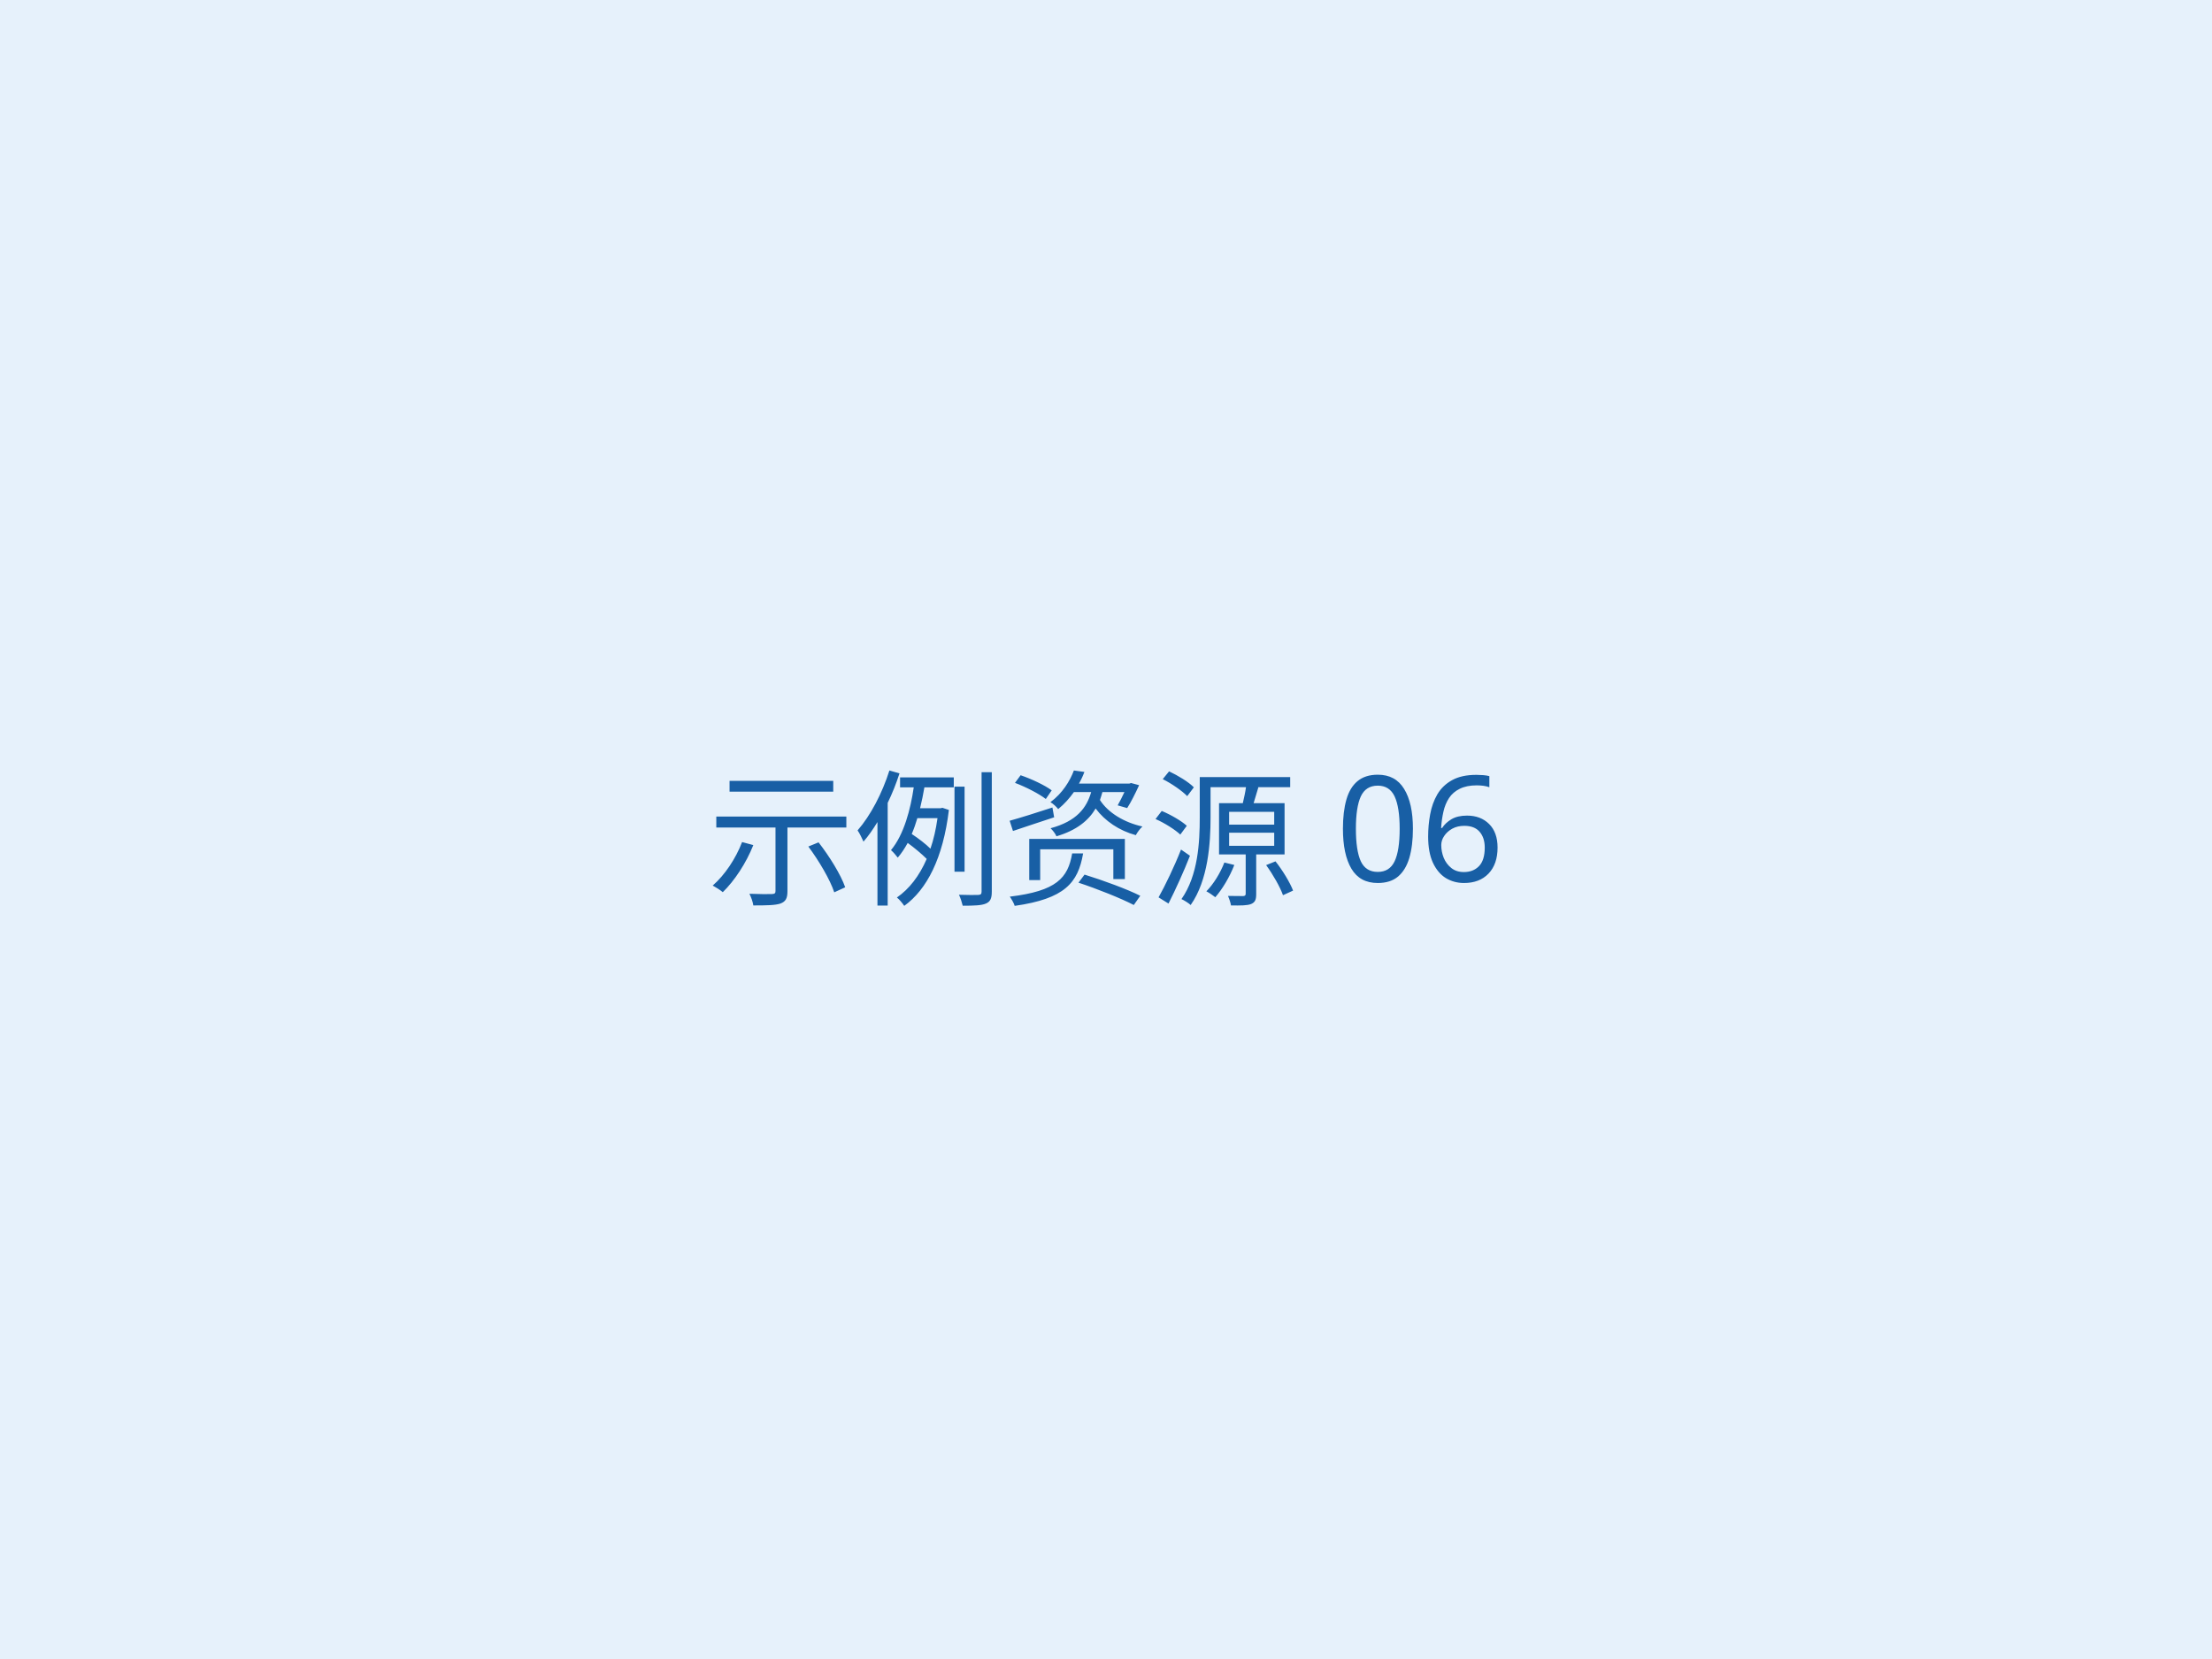
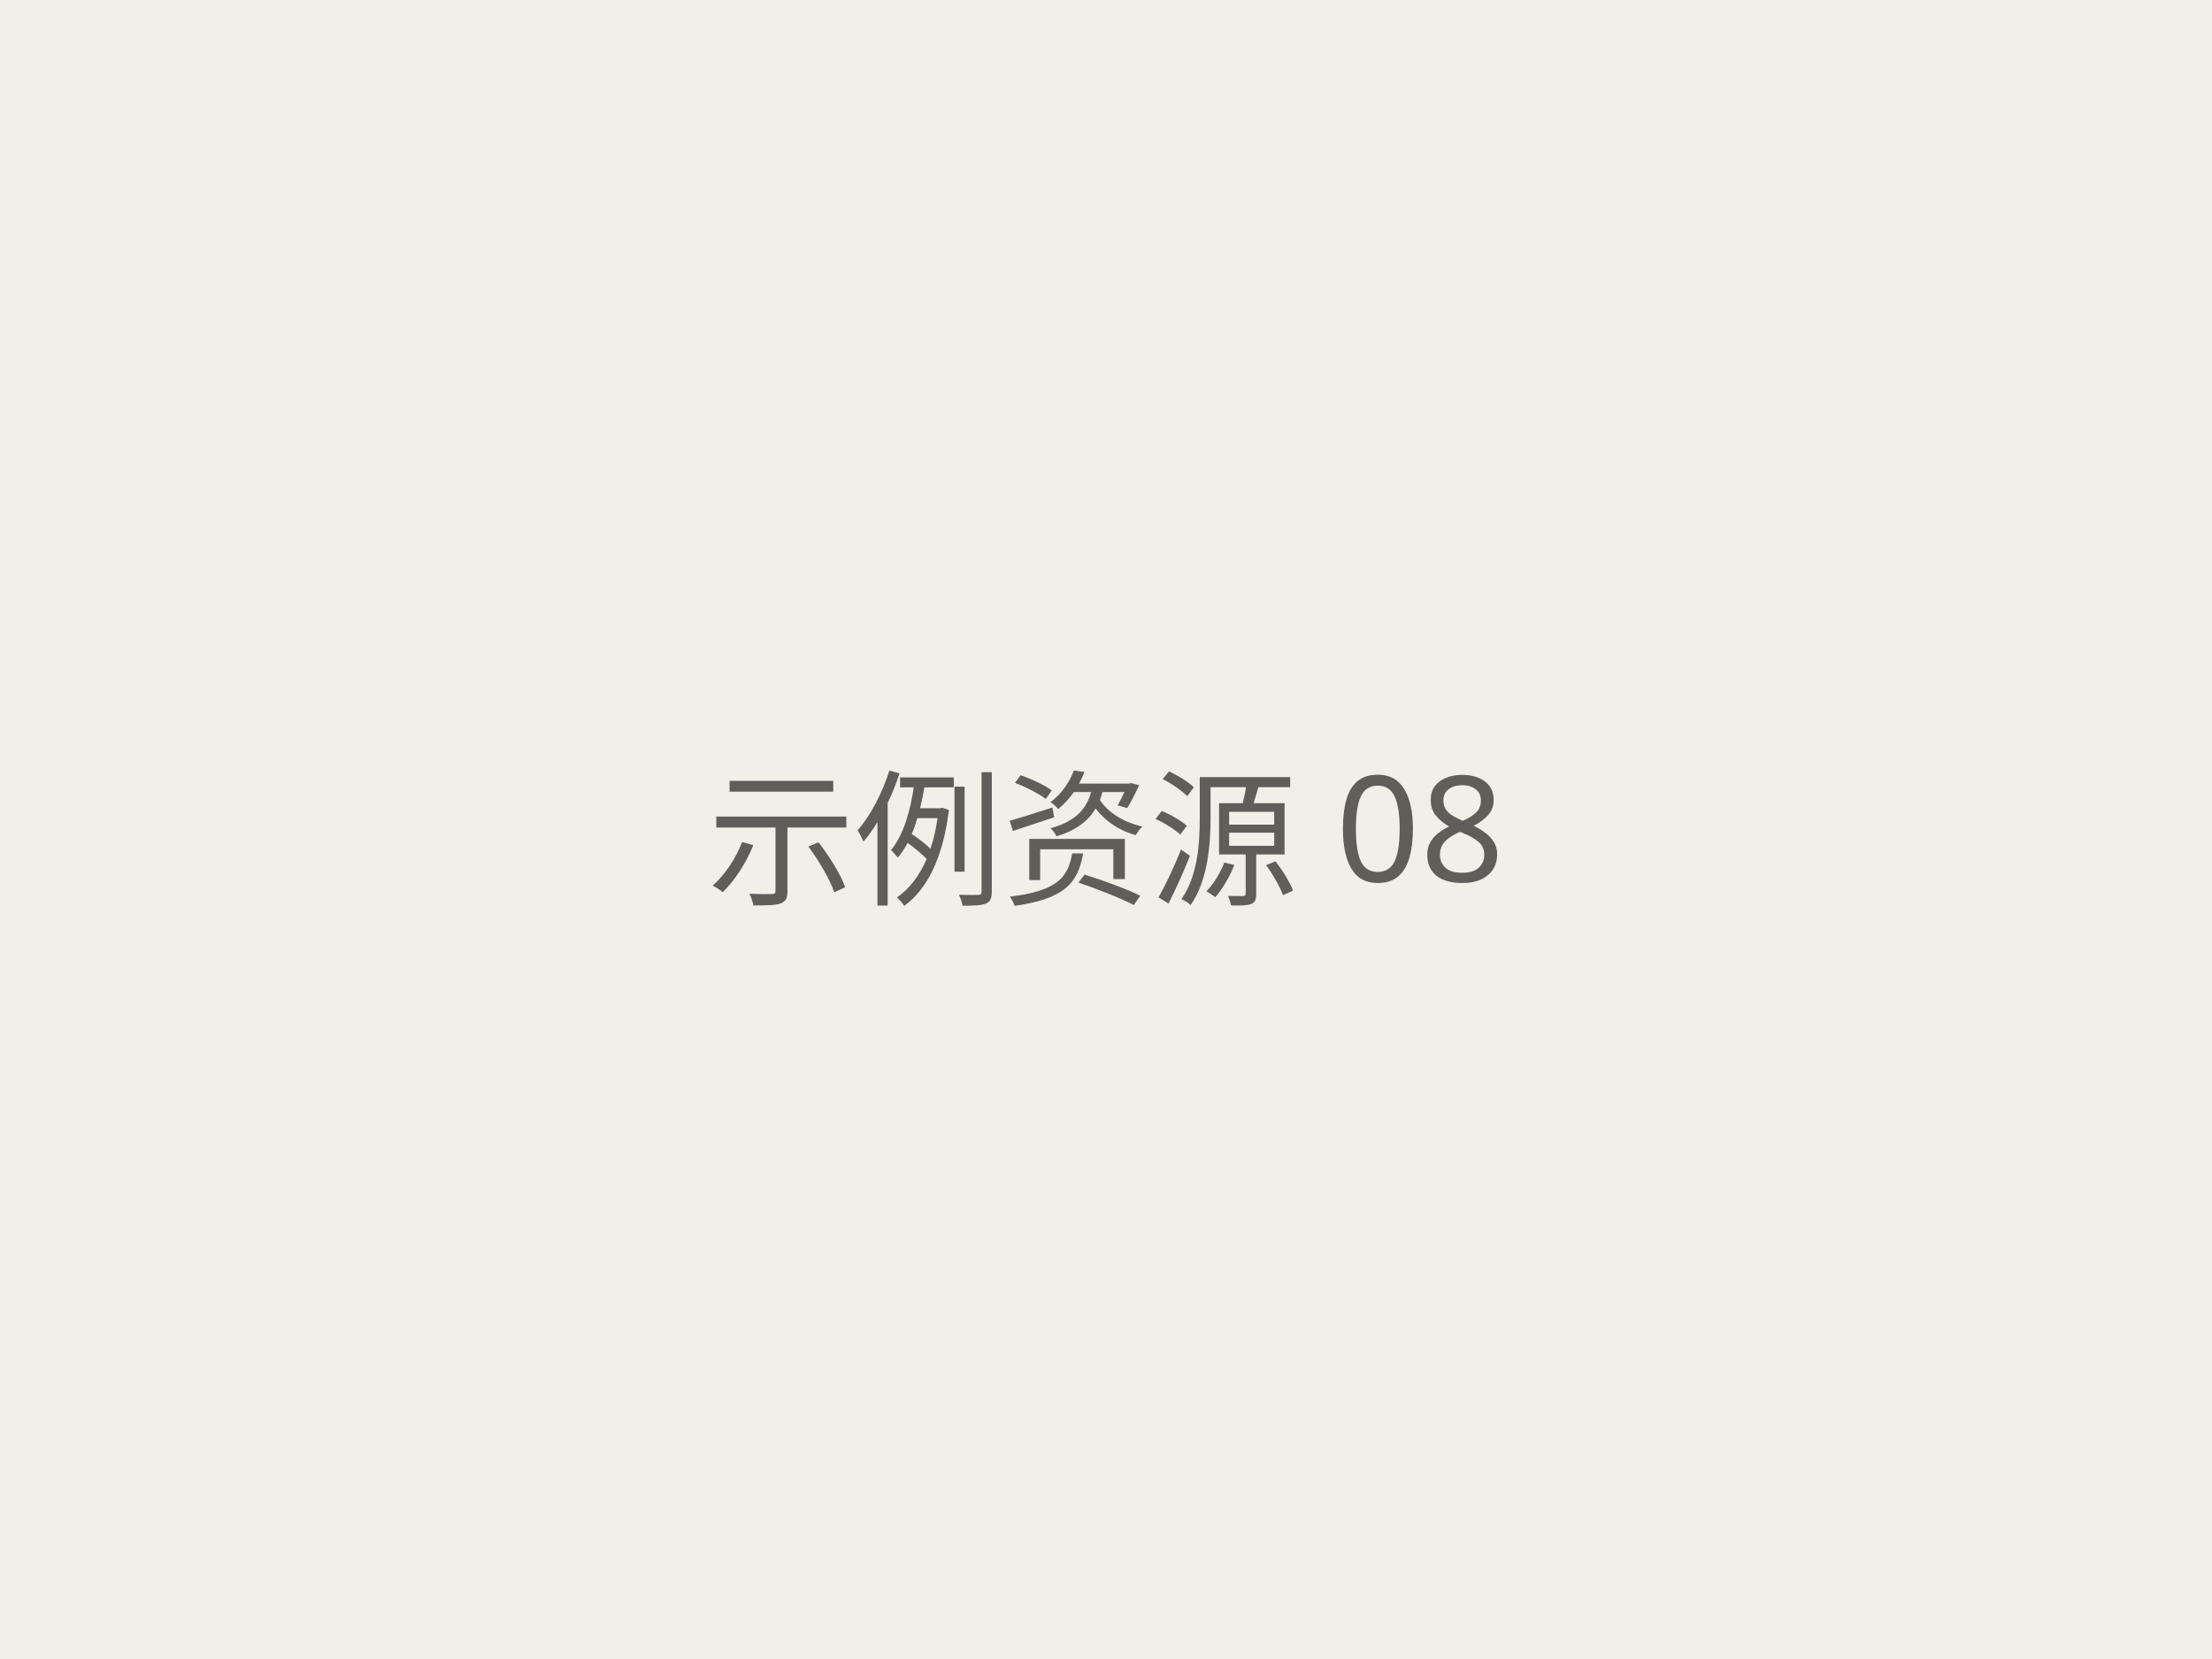
<svg xmlns="http://www.w3.org/2000/svg" width="240" height="180" viewBox="0 0 240 180">
-   <rect width="240" height="180" fill="#e6f1fb" />
-   <text x="120" y="90" text-anchor="middle" dominant-baseline="central" font-family="sans-serif" font-size="16" fill="#185fa5">示例资源 06</text>
+   <rect width="240" height="180" fill="#f1efe8" />
+   <text x="120" y="90" text-anchor="middle" dominant-baseline="central" font-family="sans-serif" font-size="16" fill="#5f5e5a">示例资源 08</text>
</svg>
